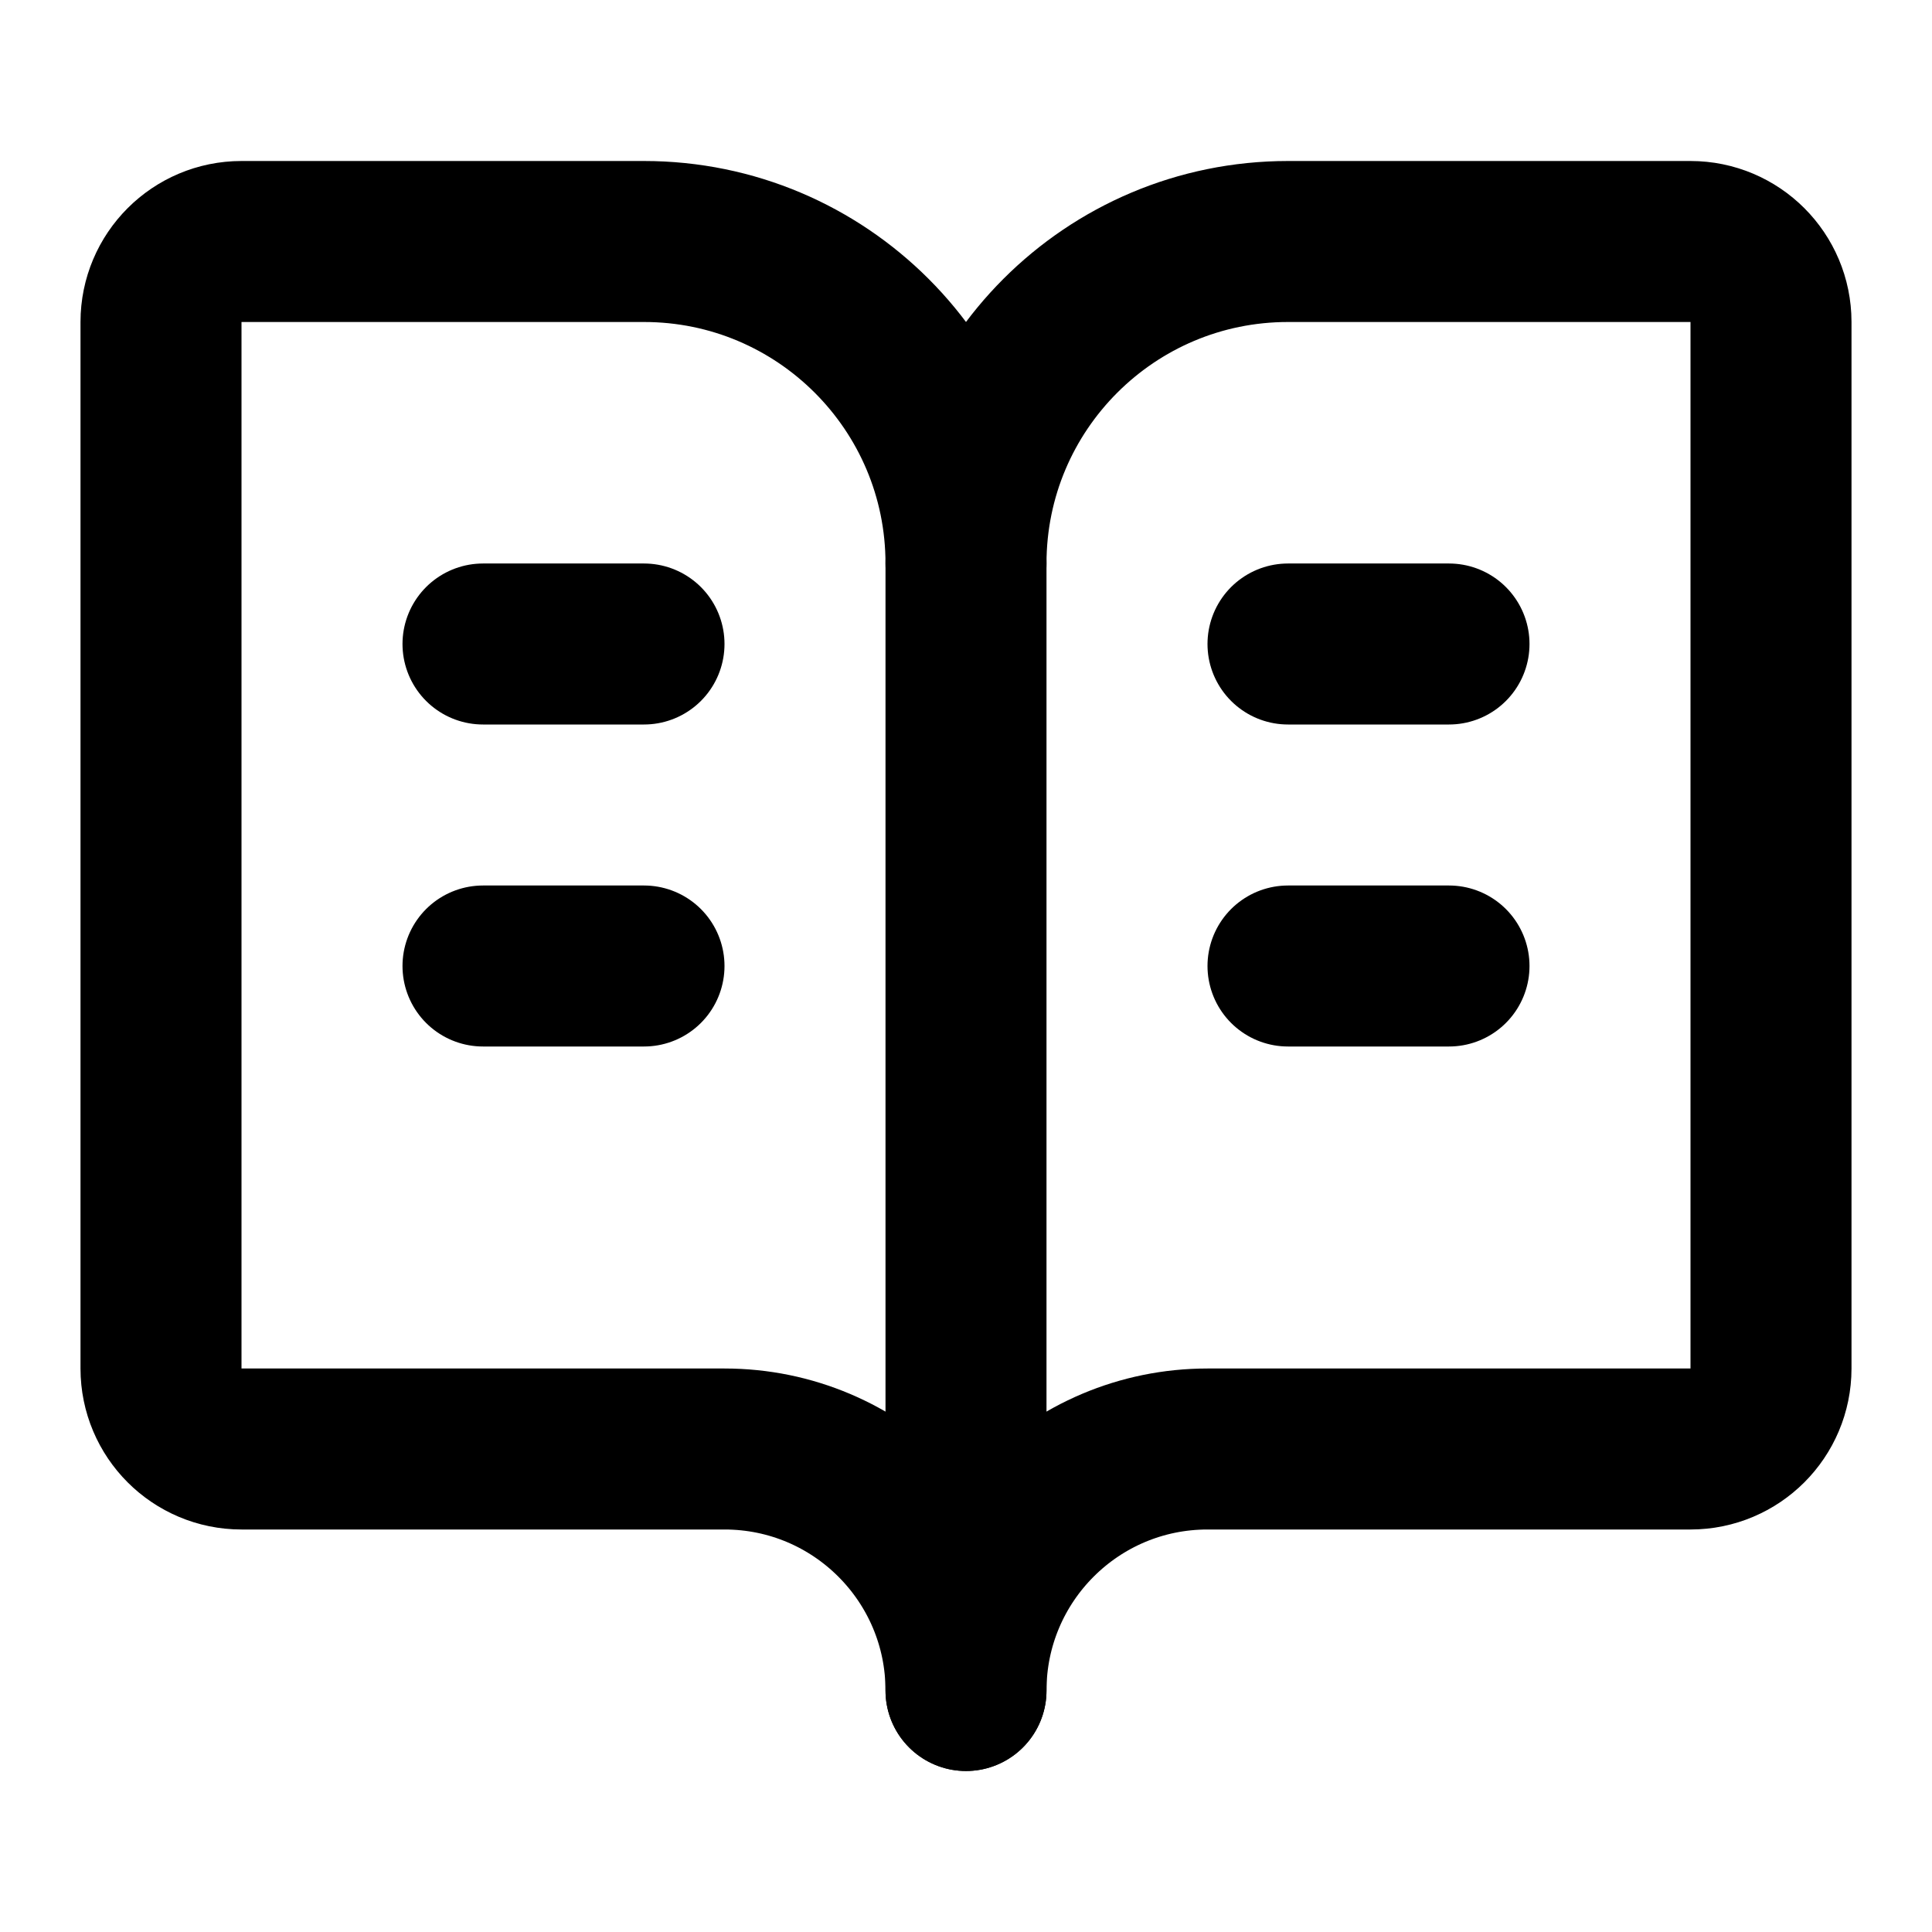
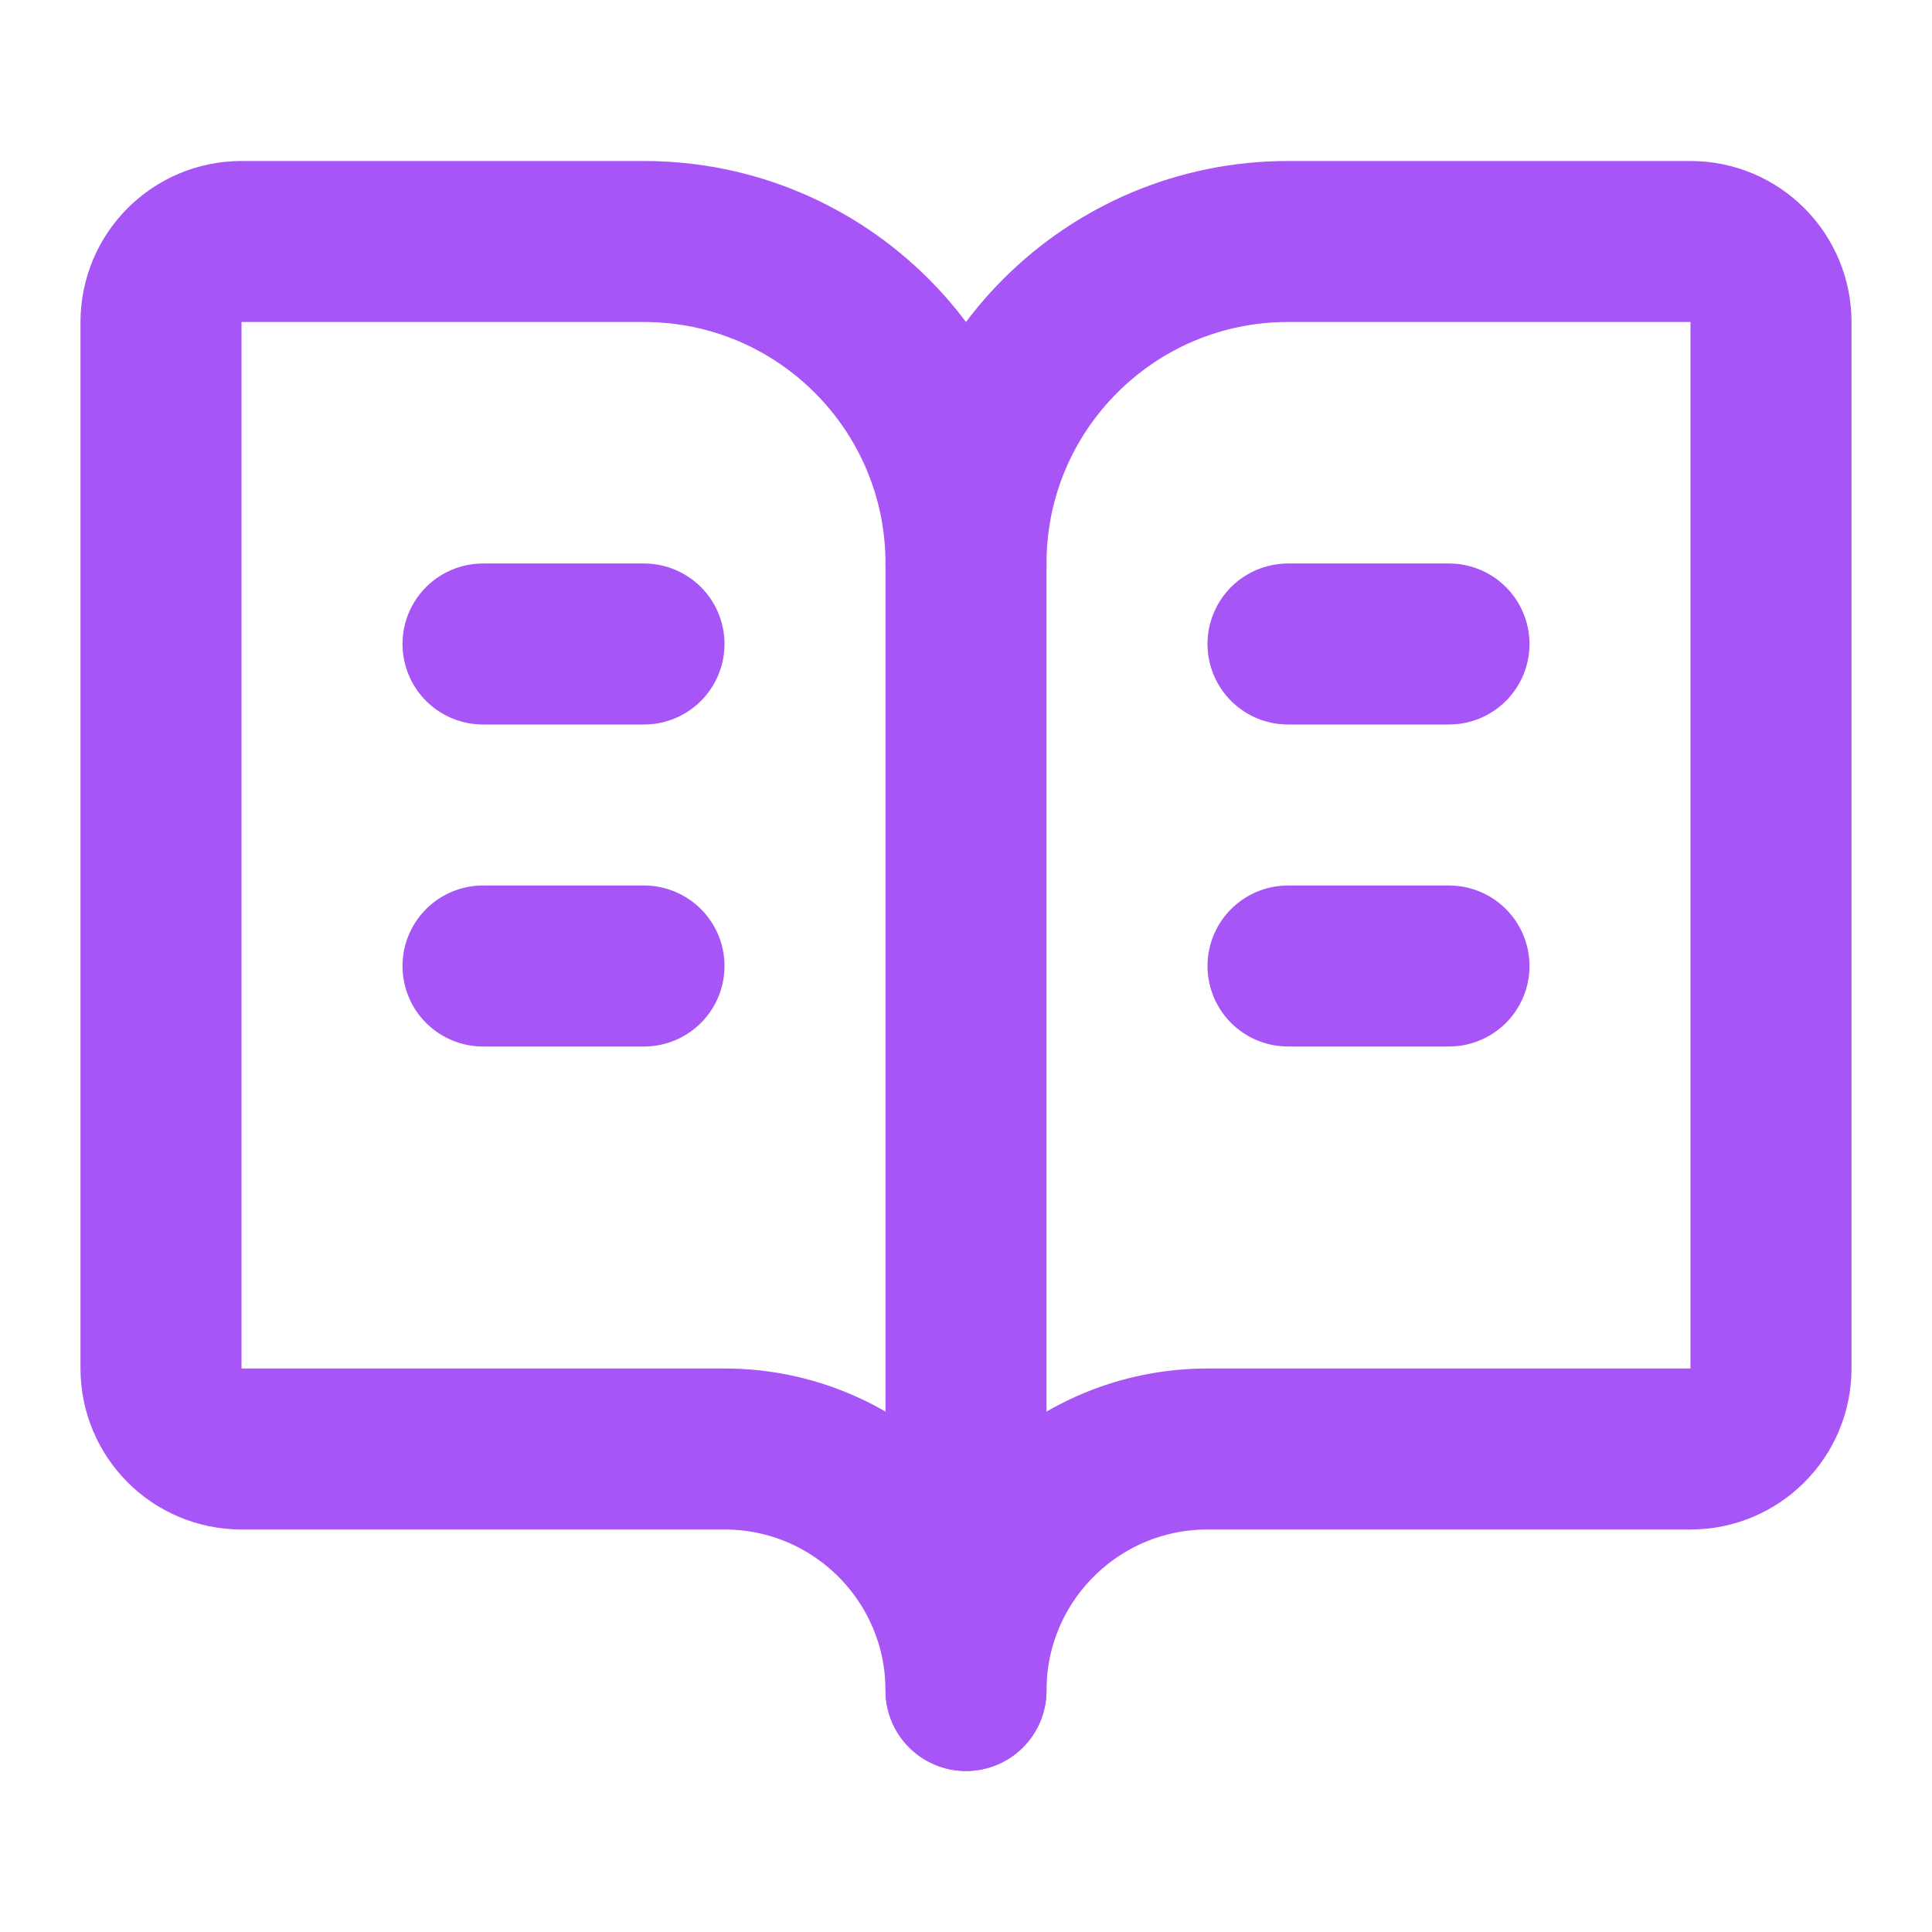
- <svg xmlns="http://www.w3.org/2000/svg" width="24" height="24" viewBox="0 0 24 24" fill="none" stroke="currentColor" stroke-width="2" stroke-linecap="round" stroke-linejoin="round" class="lucide lucide-book-open-text">
+ <svg xmlns="http://www.w3.org/2000/svg" width="24" height="24" viewBox="0 0 24 24" fill="none" stroke="#a855f7" stroke-width="2" stroke-linecap="round" stroke-linejoin="round" class="lucide lucide-book-open-text">
  <path d="M12 7v14" />
  <path d="M16 12h2" />
  <path d="M16 8h2" />
  <path d="M3 18a1 1 0 0 1-1-1V4a1 1 0 0 1 1-1h5a4 4 0 0 1 4 4 4 4 0 0 1 4-4h5a1 1 0 0 1 1 1v13a1 1 0 0 1-1 1h-6a3 3 0 0 0-3 3 3 3 0 0 0-3-3z" />
  <path d="M6 12h2" />
  <path d="M6 8h2" />
</svg>
